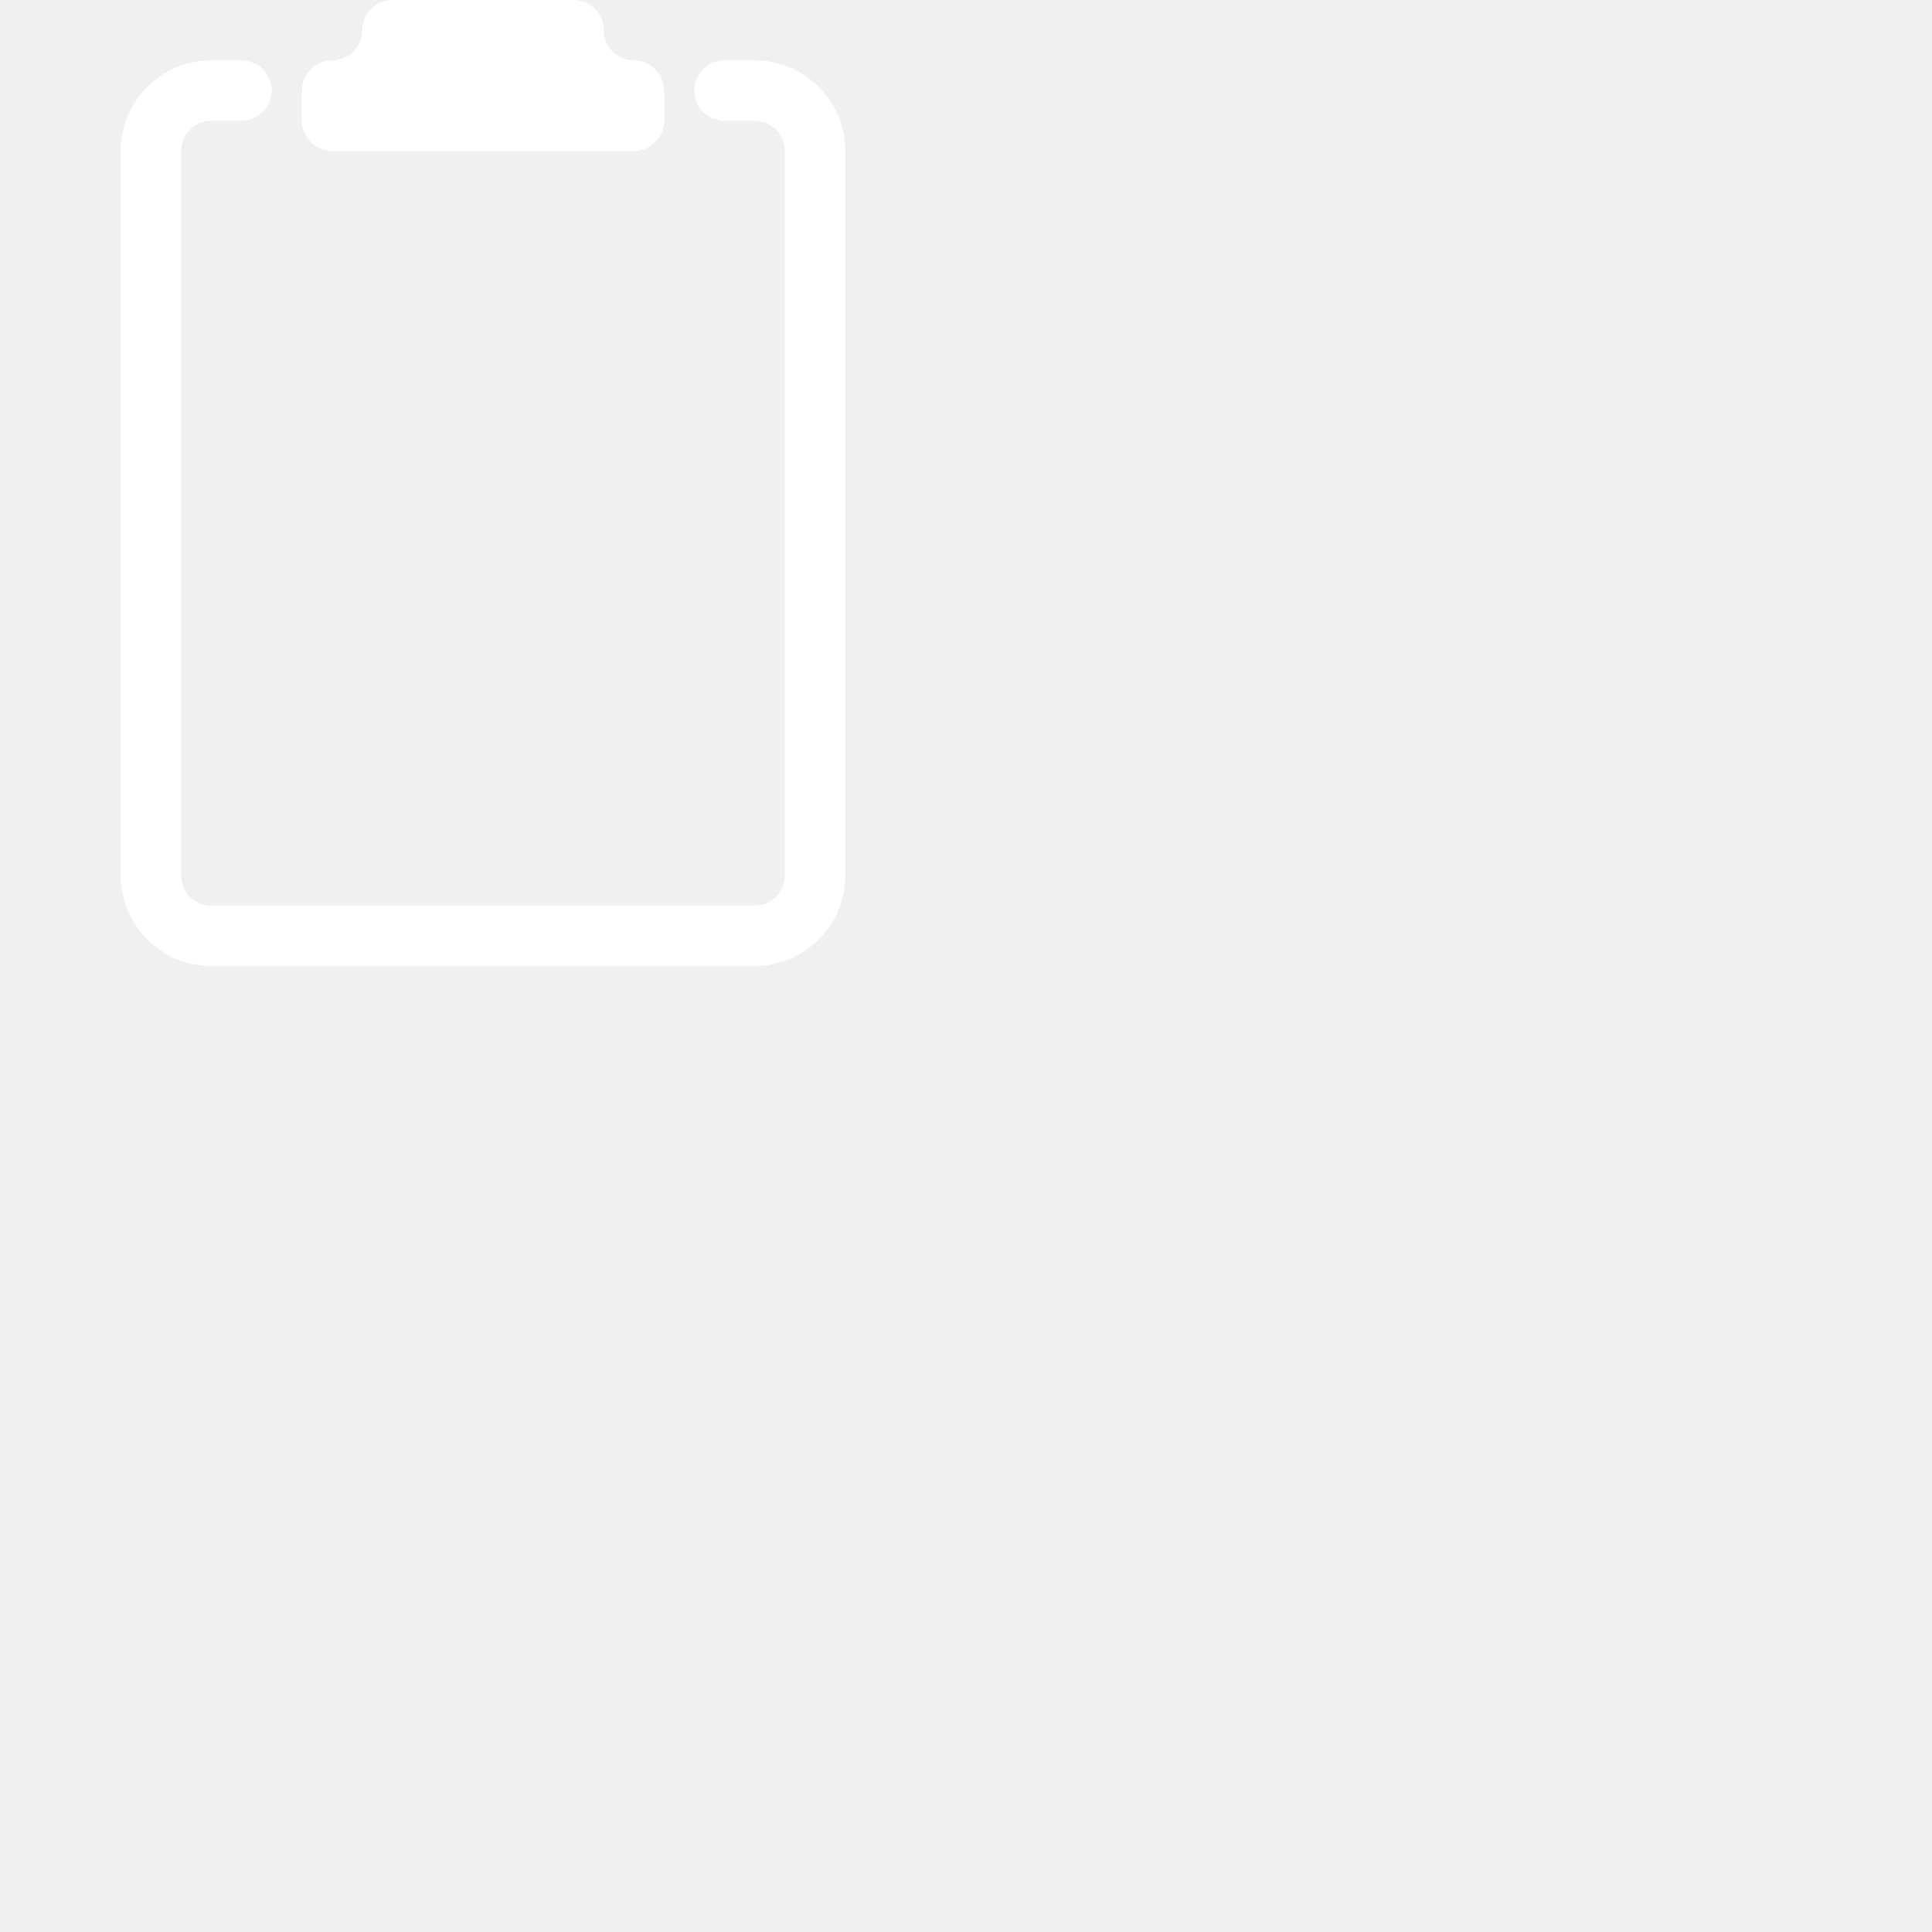
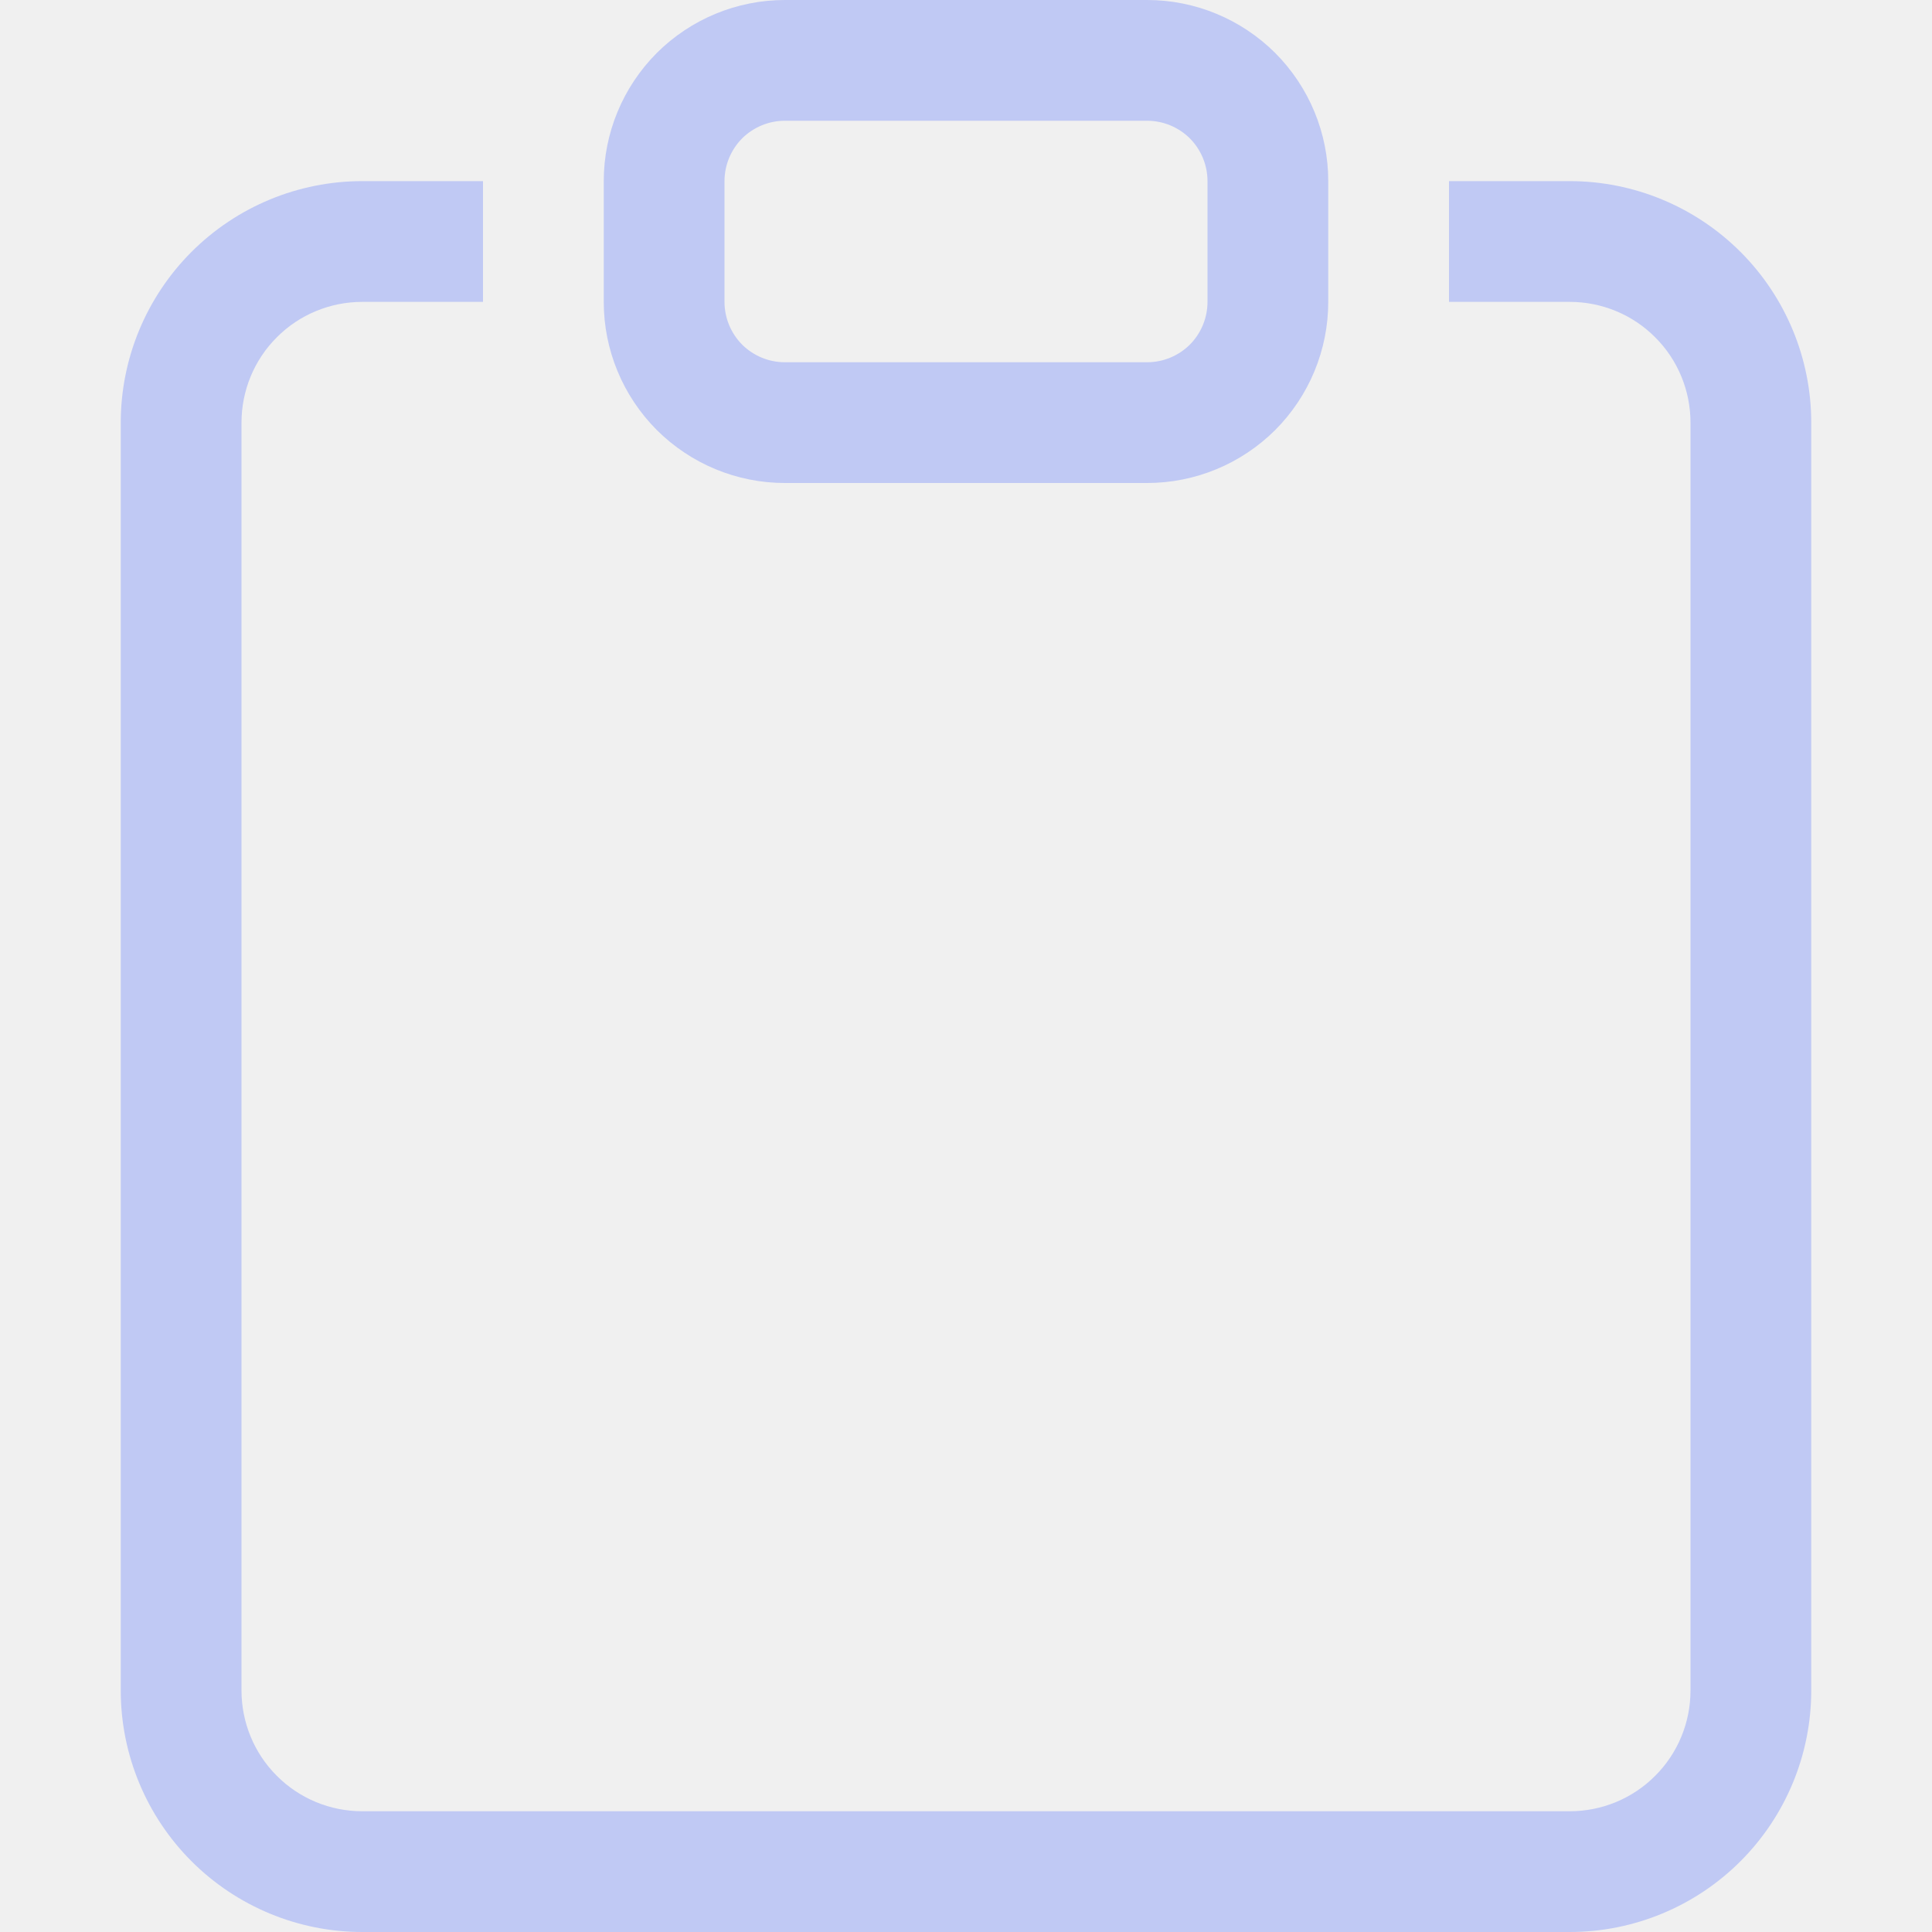
- <svg xmlns="http://www.w3.org/2000/svg" width="32" height="32" fill="#fff" class="bi bi-clipboard2" viewBox="0 0 32 32">
-   <path d="M3.5 2a.5.5 0 0 0-.5.5v12a.5.5 0 0 0 .5.5h9a.5.5 0 0 0 .5-.5v-12a.5.5 0 0 0-.5-.5H12a.5.5 0 0 1 0-1h.5A1.5 1.5 0 0 1 14 2.5v12a1.5 1.5 0 0 1-1.5 1.5h-9A1.5 1.5 0 0 1 2 14.5v-12A1.5 1.5 0 0 1 3.5 1H4a.5.5 0 0 1 0 1h-.5Z" />
-   <path d="M10 .5a.5.5 0 0 0-.5-.5h-3a.5.5 0 0 0-.5.5.5.5 0 0 1-.5.5.5.5 0 0 0-.5.5V2a.5.5 0 0 0 .5.5h5A.5.5 0 0 0 11 2v-.5a.5.5 0 0 0-.5-.5.5.5 0 0 1-.5-.5Z" />
+ <svg xmlns="http://www.w3.org/2000/svg" width="16" height="16" viewBox="0 0 16 16" fill="none">
+   <path d="M4 1.5H3C2.47 1.5 1.961 1.711 1.586 2.086C1.211 2.461 1 2.97 1 3.5V14C1 14.53 1.211 15.039 1.586 15.414C1.961 15.789 2.47 16 3 16H13C13.53 16 14.039 15.789 14.414 15.414C14.789 15.039 15 14.53 15 14V3.5C15 2.97 14.789 2.461 14.414 2.086C14.039 1.711 13.53 1.5 13 1.5H12V2.5H13C13.265 2.5 13.52 2.605 13.707 2.793C13.895 2.98 14 3.235 14 3.5V14C14 14.265 13.895 14.52 13.707 14.707C13.52 14.895 13.265 15 13 15H3C2.735 15 2.48 14.895 2.293 14.707C2.105 14.52 2 14.265 2 14V3.5C2 3.235 2.105 2.98 2.293 2.793C2.48 2.605 2.735 2.5 3 2.5H4V1.5Z" fill="#C0C9F4" />
+   <path d="M9.5 1C9.633 1 9.76 1.053 9.854 1.146C9.947 1.24 10 1.367 10 1.5V2.5C10 2.633 9.947 2.76 9.854 2.854C9.76 2.947 9.633 3 9.5 3H6.5C6.367 3 6.24 2.947 6.146 2.854C6.053 2.76 6 2.633 6 2.5V1.5C6 1.367 6.053 1.24 6.146 1.146C6.24 1.053 6.367 1 6.5 1H9.5ZM6.5 0C6.102 0 5.721 0.158 5.439 0.439C5.158 0.721 5 1.102 5 1.5V2.5C5 2.898 5.158 3.279 5.439 3.561C5.721 3.842 6.102 4 6.5 4H9.5C9.898 4 10.279 3.842 10.561 3.561C10.842 3.279 11 2.898 11 2.5V1.5C11 1.102 10.842 0.721 10.561 0.439C10.279 0.158 9.898 0 9.5 0L6.5 0Z" fill="#C0C9F4" />
</svg>
